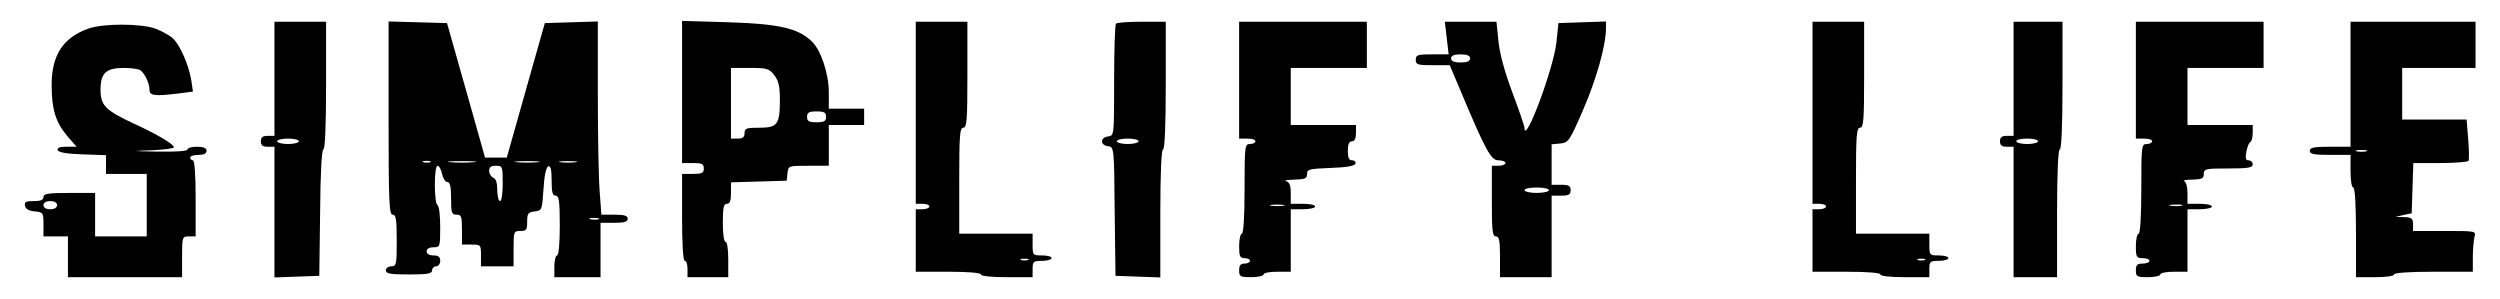
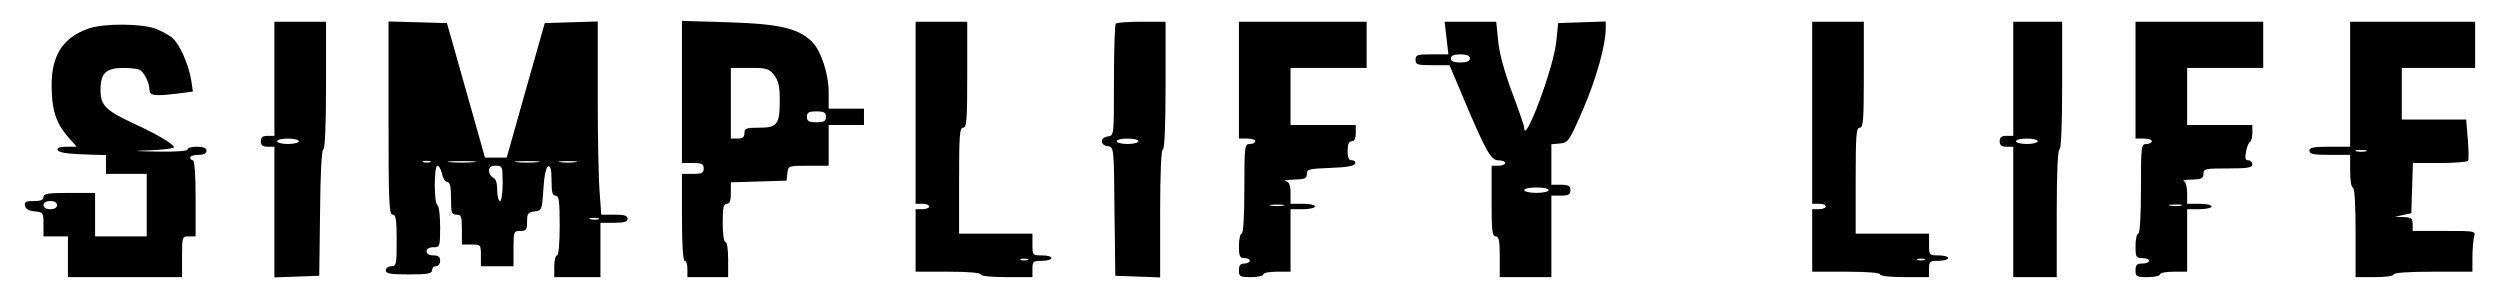
- <svg xmlns="http://www.w3.org/2000/svg" version="1.0" width="920pt" height="110pt" viewBox="0 0 920 110" preserveAspectRatio="xMidYMid meet">
-   <g transform="translate(0,110) scale(0.1,-0.1)" fill="#000000" stroke="none">
-     <path d="M1010 810 l0 -210 -25 0 c-18 0 -25 -5 -25 -20 0 -15 7 -20 25 -20 l25 0 0 -240 0 -241 83 3 82 3 3 233 c1 143 6 232 12 232 6 0 10 88 10 235 l0 235 -95 0 -95 0 0 -210z m90 -230 c0 -5 -18 -10 -40 -10 -22 0 -40 5 -40 10 0 6 18 10 40 10 22 0 40 -4 40 -10z" />
-     <path d="M1430 665 c0 -309 2 -355 15 -355 12 0 15 -17 15 -95 0 -88 -1 -95 -20 -95 -11 0 -20 -7 -20 -15 0 -12 16 -15 85 -15 69 0 85 3 85 15 0 8 7 15 15 15 8 0 15 9 15 20 0 15 -7 20 -25 20 -16 0 -25 6 -25 15 0 9 9 15 25 15 24 0 25 2 25 74 0 41 -4 78 -10 81 -13 8 -13 145 0 145 6 0 13 -13 17 -30 3 -16 12 -30 19 -30 10 0 14 -16 14 -60 0 -53 2 -60 20 -60 18 0 20 -7 20 -55 l0 -55 35 0 c34 0 35 -1 35 -40 l0 -40 60 0 60 0 0 65 c0 63 1 65 25 65 22 0 25 4 25 34 0 30 3 35 28 38 26 3 27 5 32 82 3 51 10 81 18 84 8 3 12 -12 12 -52 0 -43 3 -56 15 -56 12 0 15 -19 15 -110 0 -67 -4 -110 -10 -110 -5 0 -10 -18 -10 -40 l0 -40 85 0 85 0 0 100 0 100 50 0 c38 0 50 4 50 15 0 11 -12 15 -49 15 l-48 0 -6 83 c-4 45 -7 205 -7 355 l0 273 -97 -3 -98 -3 -70 -247 -70 -248 -40 0 -40 0 -70 248 -70 247 -107 3 -108 3 0 -356z m153 -162 c-7 -2 -19 -2 -25 0 -7 3 -2 5 12 5 14 0 19 -2 13 -5z m160 0 c-24 -2 -62 -2 -85 0 -24 2 -5 4 42 4 47 0 66 -2 43 -4z m235 0 c-21 -2 -55 -2 -75 0 -21 2 -4 4 37 4 41 0 58 -2 38 -4z m140 0 c-16 -2 -40 -2 -55 0 -16 2 -3 4 27 4 30 0 43 -2 28 -4z m-268 -78 c0 -37 -4 -65 -10 -65 -5 0 -10 18 -10 40 0 27 -5 43 -15 46 -8 4 -15 15 -15 25 0 14 7 19 25 19 24 0 25 -2 25 -65z m353 -132 c-7 -2 -21 -2 -30 0 -10 3 -4 5 12 5 17 0 24 -2 18 -5z" />
-     <path d="M2510 761 l0 -261 40 0 c33 0 40 -3 40 -20 0 -17 -7 -20 -40 -20 l-40 0 0 -160 c0 -100 4 -160 10 -160 6 0 10 -13 10 -30 l0 -30 75 0 75 0 0 65 c0 37 -4 65 -10 65 -6 0 -10 30 -10 70 0 56 3 70 15 70 11 0 15 11 15 40 l0 39 103 3 102 3 3 28 c3 27 4 27 78 27 l74 0 0 75 0 75 65 0 65 0 0 30 0 30 -65 0 -65 0 0 60 c0 69 -29 157 -64 189 -50 47 -118 63 -303 69 l-173 5 0 -262z m339 63 c16 -21 21 -41 21 -91 0 -91 -9 -103 -75 -103 -48 0 -55 -2 -55 -20 0 -15 -7 -20 -25 -20 l-25 0 0 130 0 130 69 0 c63 0 71 -2 90 -26z m191 -154 c0 -16 -7 -20 -35 -20 -28 0 -35 4 -35 20 0 16 7 20 35 20 28 0 35 -4 35 -20z" />
-     <path d="M3370 685 l0 -335 25 0 c14 0 25 -4 25 -10 0 -5 -11 -10 -25 -10 l-25 0 0 -115 0 -115 120 0 c73 0 120 -4 120 -10 0 -6 38 -10 95 -10 l95 0 0 30 c0 28 3 30 35 30 19 0 35 5 35 10 0 6 -16 10 -35 10 -34 0 -35 1 -35 40 l0 40 -135 0 -135 0 0 195 c0 167 2 195 15 195 13 0 15 28 15 195 l0 195 -95 0 -95 0 0 -335z m413 -542 c-7 -2 -19 -2 -25 0 -7 3 -2 5 12 5 14 0 19 -2 13 -5z" />
-     <path d="M4107 1013 c-4 -3 -7 -98 -7 -209 0 -203 0 -203 -22 -206 -30 -4 -30 -32 -1 -36 23 -3 23 -4 25 -240 l3 -237 83 -3 82 -3 0 236 c0 150 4 235 10 235 6 0 10 85 10 235 l0 235 -88 0 c-49 0 -92 -3 -95 -7z m83 -433 c0 -5 -18 -10 -40 -10 -22 0 -40 5 -40 10 0 6 18 10 40 10 22 0 40 -4 40 -10z" />
-     <path d="M4560 805 l0 -215 30 0 c17 0 30 -4 30 -10 0 -5 -9 -10 -20 -10 -19 0 -20 -7 -20 -165 0 -103 -4 -165 -10 -165 -5 0 -10 -20 -10 -45 0 -38 3 -45 20 -45 11 0 20 -4 20 -10 0 -5 -9 -10 -20 -10 -15 0 -20 -7 -20 -25 0 -23 4 -25 45 -25 25 0 45 5 45 10 0 6 23 10 50 10 l50 0 0 115 0 115 45 0 c25 0 45 5 45 10 0 6 -20 10 -45 10 l-45 0 0 39 c0 29 -5 41 -17 44 -10 3 3 5 30 6 40 1 47 4 47 21 0 17 8 19 87 22 58 2 88 7 91 16 2 6 -3 12 -12 12 -12 0 -16 10 -16 35 0 24 5 35 15 35 10 0 15 10 15 30 l0 30 -120 0 -120 0 0 105 0 105 140 0 140 0 0 85 0 85 -235 0 -235 0 0 -215z m163 -462 c-13 -2 -33 -2 -45 0 -13 2 -3 4 22 4 25 0 35 -2 23 -4z" />
-     <path d="M5324 960 l7 -60 -61 0 c-53 0 -60 -2 -60 -20 0 -18 7 -20 63 -20 l62 0 39 -92 c93 -222 113 -258 140 -258 14 0 26 -4 26 -10 0 -5 -11 -10 -25 -10 l-25 0 0 -130 c0 -109 2 -130 15 -130 12 0 15 -15 15 -75 l0 -75 95 0 95 0 0 150 0 150 35 0 c28 0 35 4 35 20 0 16 -7 20 -35 20 l-35 0 0 74 0 75 32 3 c30 3 34 9 84 124 49 113 84 238 84 299 l0 26 -87 -3 -88 -3 -7 -68 c-9 -95 -118 -386 -118 -317 0 6 -20 65 -45 131 -29 78 -47 145 -51 190 l-7 69 -95 0 -95 0 7 -60z m86 -75 c0 -10 -11 -15 -35 -15 -24 0 -35 5 -35 15 0 10 11 15 35 15 24 0 35 -5 35 -15z m290 -485 c0 -5 -20 -10 -45 -10 -25 0 -45 5 -45 10 0 6 20 10 45 10 25 0 45 -4 45 -10z" />
-     <path d="M6670 685 l0 -335 25 0 c14 0 25 -4 25 -10 0 -5 -11 -10 -25 -10 l-25 0 0 -115 0 -115 125 0 c77 0 125 -4 125 -10 0 -6 37 -10 90 -10 l90 0 0 30 c0 28 3 30 35 30 19 0 35 5 35 10 0 6 -16 10 -35 10 -34 0 -35 1 -35 40 l0 40 -135 0 -135 0 0 195 c0 167 2 195 15 195 13 0 15 28 15 195 l0 195 -95 0 -95 0 0 -335z m413 -542 c-7 -2 -19 -2 -25 0 -7 3 -2 5 12 5 14 0 19 -2 13 -5z" />
-     <path d="M7410 810 l0 -210 -25 0 c-18 0 -25 -5 -25 -20 0 -15 7 -20 25 -20 l25 0 0 -240 0 -240 80 0 80 0 0 235 c0 150 4 235 10 235 6 0 10 85 10 235 l0 235 -90 0 -90 0 0 -210z m90 -230 c0 -5 -18 -10 -40 -10 -22 0 -40 5 -40 10 0 6 18 10 40 10 22 0 40 -4 40 -10z" />
-     <path d="M7860 805 l0 -215 30 0 c17 0 30 -4 30 -10 0 -5 -9 -10 -20 -10 -19 0 -20 -7 -20 -165 0 -103 -4 -165 -10 -165 -5 0 -10 -20 -10 -45 0 -41 2 -45 25 -45 14 0 25 -4 25 -10 0 -5 -11 -10 -25 -10 -20 0 -25 -5 -25 -25 0 -23 4 -25 45 -25 25 0 45 5 45 10 0 6 23 10 50 10 l50 0 0 115 0 115 45 0 c25 0 45 5 45 10 0 6 -20 10 -45 10 l-45 0 0 39 c0 22 -5 42 -12 44 -7 3 6 6 30 6 35 1 42 4 42 21 0 19 7 20 90 20 73 0 90 3 90 15 0 8 -7 15 -15 15 -11 0 -13 8 -8 33 3 17 10 34 15 35 4 2 8 17 8 33 l0 29 -120 0 -120 0 0 105 0 105 140 0 140 0 0 85 0 85 -235 0 -235 0 0 -215z m168 -462 c-10 -2 -28 -2 -40 0 -13 2 -5 4 17 4 22 1 32 -1 23 -4z" />
-     <path d="M8650 790 l0 -230 -75 0 c-60 0 -75 -3 -75 -15 0 -12 15 -15 75 -15 l75 0 0 -60 c0 -33 4 -60 10 -60 6 0 10 -62 10 -165 l0 -165 70 0 c40 0 70 4 70 10 0 6 55 10 145 10 l145 0 0 53 c0 28 3 62 6 75 6 22 6 22 -110 22 l-116 0 0 25 c0 21 -5 25 -32 26 l-33 1 30 7 30 6 3 93 3 92 99 0 c54 0 101 4 104 8 3 5 2 41 -1 80 l-6 72 -118 0 -119 0 0 95 0 95 135 0 135 0 0 85 0 85 -230 0 -230 0 0 -230z m58 -247 c-10 -2 -26 -2 -35 0 -10 3 -2 5 17 5 19 0 27 -2 18 -5z" />
-     <path d="M326 995 c-94 -33 -136 -98 -136 -208 0 -89 15 -137 57 -187 l35 -40 -37 0 c-25 0 -35 -4 -33 -12 3 -9 33 -14 91 -16 l87 -3 0 -34 0 -35 75 0 75 0 0 -115 0 -115 -95 0 -95 0 0 80 0 80 -95 0 c-78 0 -95 -3 -95 -15 0 -11 -11 -15 -36 -15 -28 0 -35 -3 -32 -17 2 -12 14 -19 36 -21 31 -3 32 -5 32 -48 l0 -44 45 0 45 0 0 -75 0 -75 210 0 210 0 0 75 c0 73 1 75 25 75 l25 0 0 140 c0 87 -4 140 -10 140 -5 0 -10 5 -10 10 0 6 14 10 30 10 20 0 30 5 30 15 0 10 -11 15 -35 15 -19 0 -35 -4 -35 -10 0 -6 -41 -9 -107 -8 -103 2 -104 2 -25 5 45 2 82 7 82 11 0 11 -60 47 -145 86 -107 50 -125 67 -125 126 0 61 20 80 86 80 27 0 54 -4 60 -8 16 -11 34 -48 34 -71 0 -23 16 -26 107 -15 l53 7 -6 41 c-9 56 -41 130 -68 155 -12 11 -41 27 -65 36 -55 19 -192 19 -245 0z m-116 -650 c0 -9 -9 -15 -25 -15 -16 0 -25 6 -25 15 0 9 9 15 25 15 16 0 25 -6 25 -15z" />
-   </g>
+ <svg xmlns="http://www.w3.org/2000/svg" width="100%" height="100%" viewBox="0 0 3346 400" fill="none">
+   <path d="M367.273 105.455V181.818H358.182C351.636 181.818 349.091 183.636 349.091 189.091C349.091 194.545 351.636 196.364 358.182 196.364H367.273V283.636V371.273L397.454 370.182L427.273 369.091L428.364 284.364C428.727 232.364 430.545 200 432.727 200C434.909 200 436.364 168 436.364 114.545V29.091H401.818H367.273V105.455ZM400 189.091C400 190.909 393.454 192.727 385.454 192.727C377.454 192.727 370.909 190.909 370.909 189.091C370.909 186.909 377.454 185.455 385.454 185.455C393.454 185.455 400 186.909 400 189.091Z" fill="black" />
+   <path d="M520 158.182C520 270.545 520.727 287.273 525.455 287.273C529.818 287.273 530.909 293.455 530.909 321.818C530.909 353.818 530.545 356.364 523.636 356.364C519.636 356.364 516.364 358.909 516.364 361.818C516.364 366.182 522.182 367.273 547.273 367.273C572.364 367.273 578.182 366.182 578.182 361.818C578.182 358.909 580.727 356.364 583.636 356.364C586.545 356.364 589.091 353.091 589.091 349.091C589.091 343.636 586.545 341.818 580 341.818C574.182 341.818 570.909 339.636 570.909 336.364C570.909 333.091 574.182 330.909 580 330.909C588.727 330.909 589.091 330.182 589.091 304C589.091 289.091 587.636 275.636 585.455 274.545C580.727 271.636 580.727 221.818 585.455 221.818C587.636 221.818 590.182 226.545 591.636 232.727C592.727 238.545 596 243.636 598.545 243.636C602.182 243.636 603.636 249.455 603.636 265.455C603.636 284.727 604.364 287.273 610.909 287.273C617.455 287.273 618.182 289.818 618.182 307.273V327.273H630.909C643.273 327.273 643.636 327.636 643.636 341.818V356.364H665.455H687.273V332.727C687.273 309.818 687.636 309.091 696.364 309.091C704.364 309.091 705.455 307.636 705.455 296.727C705.455 285.818 706.545 284 715.636 282.909C725.091 281.818 725.455 281.091 727.273 253.091C728.364 234.545 730.909 223.636 733.818 222.545C736.727 221.455 738.182 226.909 738.182 241.455C738.182 257.091 739.273 261.818 743.636 261.818C748 261.818 749.091 268.727 749.091 301.818C749.091 326.182 747.636 341.818 745.455 341.818C743.636 341.818 741.818 348.364 741.818 356.364V370.909H772.727H803.636V334.545V298.182H821.818C835.636 298.182 840 296.727 840 292.727C840 288.727 835.636 287.273 822.182 287.273H804.727L802.545 257.091C801.091 240.727 800 182.545 800 128V28.727L764.727 29.818L729.091 30.909L703.636 120.727L678.182 210.909H663.636H649.091L623.636 120.727L598.182 30.909L559.273 29.818L520 28.727V158.182ZM575.636 217.091C573.091 217.818 568.727 217.818 566.545 217.091C564 216 565.818 215.273 570.909 215.273C576 215.273 577.818 216 575.636 217.091ZM633.818 217.091C625.091 217.818 611.273 217.818 602.909 217.091C594.182 216.364 601.091 215.636 618.182 215.636C635.273 215.636 642.182 216.364 633.818 217.091ZM719.273 217.091C711.636 217.818 699.273 217.818 692 217.091C684.364 216.364 690.545 215.636 705.455 215.636C720.364 215.636 726.545 216.364 719.273 217.091ZM770.182 217.091C764.364 217.818 755.636 217.818 750.182 217.091C744.364 216.364 749.091 215.636 760 215.636C770.909 215.636 775.636 216.364 770.182 217.091ZM672.727 245.455C672.727 258.909 671.273 269.091 669.091 269.091C667.273 269.091 665.455 262.545 665.455 254.545C665.455 244.727 663.636 238.909 660 237.818C657.091 236.364 654.545 232.364 654.545 228.727C654.545 223.636 657.091 221.818 663.636 221.818C672.364 221.818 672.727 222.545 672.727 245.455ZM801.091 293.455C798.545 294.182 793.455 294.182 790.182 293.455C786.545 292.364 788.727 291.636 794.545 291.636C800.727 291.636 803.273 292.364 801.091 293.455Z" fill="black" />
+   <path d="M912.727 123.273V218.182H927.273C939.273 218.182 941.818 219.273 941.818 225.455C941.818 231.636 939.273 232.727 927.273 232.727H912.727V290.909C912.727 327.273 914.182 349.091 916.364 349.091C918.545 349.091 920 353.818 920 360V370.909H947.273H974.545V347.273C974.545 333.818 973.091 323.636 970.909 323.636C968.727 323.636 967.273 312.727 967.273 298.182C967.273 277.818 968.364 272.727 972.727 272.727C976.727 272.727 978.182 268.727 978.182 258.182V244L1015.64 242.909L1052.73 241.818L1053.82 231.636C1054.91 221.818 1055.27 221.818 1082.18 221.818H1109.09V194.545V167.273H1132.73H1156.36V156.364V145.455H1132.73H1109.09V123.636C1109.09 98.545 1098.55 66.545 1085.82 54.909C1067.64 37.818 1042.91 32 975.636 29.818L912.727 28V123.273ZM1036 100.364C1041.82 108 1043.64 115.273 1043.64 133.455C1043.64 166.545 1040.36 170.909 1016.36 170.909C998.909 170.909 996.364 171.636 996.364 178.182C996.364 183.636 993.818 185.455 987.273 185.455H978.182V138.182V90.909H1003.27C1026.18 90.909 1029.09 91.636 1036 100.364ZM1105.45 156.364C1105.45 162.182 1102.91 163.636 1092.73 163.636C1082.55 163.636 1080 162.182 1080 156.364C1080 150.545 1082.55 149.091 1092.73 149.091C1102.91 149.091 1105.45 150.545 1105.45 156.364Z" fill="black" />
+   <path d="M1225.45 150.909V272.727H1234.55C1239.64 272.727 1243.64 274.182 1243.64 276.364C1243.64 278.182 1239.64 280 1234.55 280H1225.45V321.818V363.636H1269.09C1295.64 363.636 1312.73 365.091 1312.73 367.273C1312.73 369.455 1326.55 370.909 1347.27 370.909H1381.82V360C1381.82 349.818 1382.91 349.091 1394.55 349.091C1401.45 349.091 1407.27 347.273 1407.27 345.455C1407.27 343.273 1401.45 341.818 1394.55 341.818C1382.18 341.818 1381.82 341.455 1381.82 327.273V312.727H1332.73H1283.64V241.818C1283.64 181.091 1284.36 170.909 1289.09 170.909C1293.82 170.909 1294.55 160.727 1294.55 100V29.091H1260H1225.45V150.909ZM1375.64 348C1373.09 348.727 1368.73 348.727 1366.55 348C1364 346.909 1365.82 346.182 1370.91 346.182C1376 346.182 1377.82 346.909 1375.64 348Z" fill="black" />
+   <path d="M1493.45 31.636C1492 32.727 1490.91 67.273 1490.91 107.636C1490.91 181.455 1490.91 181.455 1482.91 182.545C1472 184 1472 194.182 1482.55 195.636C1490.91 196.727 1490.91 197.091 1491.64 282.909L1492.73 369.091L1522.91 370.182L1552.73 371.273V285.455C1552.73 230.909 1554.18 200 1556.36 200C1558.55 200 1560 169.091 1560 114.545V29.091H1528C1510.18 29.091 1494.55 30.182 1493.45 31.636ZM1523.64 189.091C1523.64 190.909 1517.09 192.727 1509.09 192.727C1501.09 192.727 1494.55 190.909 1494.55 189.091C1494.55 186.909 1501.09 185.455 1509.09 185.455C1517.09 185.455 1523.64 186.909 1523.64 189.091Z" fill="black" />
+   <path d="M1658.18 107.273V185.455H1669.09C1675.27 185.455 1680 186.909 1680 189.091C1680 190.909 1676.73 192.727 1672.73 192.727C1665.82 192.727 1665.45 195.273 1665.45 252.727C1665.45 290.182 1664 312.727 1661.82 312.727C1660 312.727 1658.18 320 1658.18 329.091C1658.18 342.909 1659.27 345.455 1665.45 345.455C1669.45 345.455 1672.73 346.909 1672.73 349.091C1672.73 350.909 1669.45 352.727 1665.45 352.727C1660 352.727 1658.18 355.273 1658.18 361.818C1658.18 370.182 1659.64 370.909 1674.55 370.909C1683.64 370.909 1690.91 369.091 1690.91 367.273C1690.91 365.091 1699.27 363.636 1709.09 363.636H1727.27V321.818V280H1743.64C1752.73 280 1760 278.182 1760 276.364C1760 274.182 1752.73 272.727 1743.64 272.727H1727.27V258.545C1727.27 248 1725.45 243.636 1721.09 242.545C1717.45 241.455 1722.18 240.727 1732 240.364C1746.55 240 1749.09 238.909 1749.09 232.727C1749.09 226.545 1752 225.818 1780.73 224.727C1801.82 224 1812.73 222.182 1813.82 218.909C1814.55 216.727 1812.73 214.545 1809.45 214.545C1805.09 214.545 1803.64 210.909 1803.64 201.818C1803.64 193.091 1805.45 189.091 1809.09 189.091C1812.73 189.091 1814.55 185.455 1814.55 178.182V167.273H1770.91H1727.27V129.091V90.909H1778.18H1829.09V60V29.091H1743.64H1658.18V107.273ZM1717.45 275.273C1712.73 276 1705.45 276 1701.09 275.273C1696.36 274.545 1700 273.818 1709.09 273.818C1718.18 273.818 1721.82 274.545 1717.45 275.273Z" fill="black" />
+   <path d="M1936 50.909L1938.55 72.727H1916.36C1897.09 72.727 1894.55 73.454 1894.55 80C1894.55 86.545 1897.09 87.273 1917.45 87.273H1940L1954.18 120.727C1988 201.455 1995.27 214.545 2005.09 214.545C2010.18 214.545 2014.55 216 2014.55 218.182C2014.55 220 2010.55 221.818 2005.45 221.818H1996.36V269.091C1996.36 308.727 1997.09 316.364 2001.82 316.364C2006.18 316.364 2007.27 321.818 2007.27 343.636V370.909H2041.82H2076.36V316.364V261.818H2089.09C2099.27 261.818 2101.82 260.364 2101.82 254.545C2101.82 248.727 2099.27 247.273 2089.09 247.273H2076.36V220.364V193.091L2088 192C2098.91 190.909 2100.36 188.727 2118.55 146.909C2136.36 105.818 2149.09 60.364 2149.09 38.182V28.727L2117.45 29.818L2085.45 30.909L2082.91 55.636C2079.64 90.182 2040 196 2040 170.909C2040 168.727 2032.73 147.273 2023.64 123.273C2013.09 94.909 2006.55 70.545 2005.09 54.182L2002.55 29.091H1968H1933.45L1936 50.909ZM1967.27 78.182C1967.27 81.818 1963.27 83.636 1954.55 83.636C1945.82 83.636 1941.82 81.818 1941.82 78.182C1941.82 74.545 1945.82 72.727 1954.55 72.727C1963.27 72.727 1967.27 74.545 1967.27 78.182ZM2072.73 254.545C2072.73 256.364 2065.45 258.182 2056.36 258.182C2047.27 258.182 2040 256.364 2040 254.545C2040 252.364 2047.27 250.909 2056.36 250.909C2065.45 250.909 2072.73 252.364 2072.73 254.545Z" fill="black" />
+   <path d="M2425.45 150.909V272.727H2434.55C2439.64 272.727 2443.64 274.182 2443.64 276.364C2443.64 278.182 2439.64 280 2434.55 280H2425.45V321.818V363.636H2470.91C2498.91 363.636 2516.36 365.091 2516.36 367.273C2516.36 369.455 2529.82 370.909 2549.09 370.909H2581.82V360C2581.82 349.818 2582.91 349.091 2594.55 349.091C2601.45 349.091 2607.27 347.273 2607.27 345.455C2607.27 343.273 2601.45 341.818 2594.55 341.818C2582.18 341.818 2581.82 341.455 2581.82 327.273V312.727H2532.73H2483.64V241.818C2483.64 181.091 2484.36 170.909 2489.09 170.909C2493.82 170.909 2494.55 160.727 2494.55 100V29.091H2460H2425.45V150.909ZM2575.64 348C2573.09 348.727 2568.73 348.727 2566.55 348C2564 346.909 2565.82 346.182 2570.91 346.182C2576 346.182 2577.82 346.909 2575.64 348Z" fill="black" />
+   <path d="M2694.55 105.455V181.818H2685.45C2678.91 181.818 2676.36 183.636 2676.36 189.091C2676.36 194.545 2678.91 196.364 2685.45 196.364H2694.55V283.636V370.909H2723.64H2752.73V285.455C2752.73 230.909 2754.18 200 2756.36 200C2758.55 200 2760 169.091 2760 114.545V29.091H2727.27H2694.55V105.455ZM2727.27 189.091C2727.27 190.909 2720.73 192.727 2712.73 192.727C2704.73 192.727 2698.18 190.909 2698.18 189.091C2698.18 186.909 2704.73 185.455 2712.73 185.455C2720.73 185.455 2727.27 186.909 2727.27 189.091Z" fill="black" />
+   <path d="M2858.18 107.273V185.455H2869.09C2875.27 185.455 2880 186.909 2880 189.091C2880 190.909 2876.73 192.727 2872.73 192.727C2865.82 192.727 2865.45 195.273 2865.45 252.727C2865.45 290.182 2864 312.727 2861.82 312.727C2860 312.727 2858.18 320 2858.18 329.091C2858.18 344 2858.91 345.455 2867.27 345.455C2872.36 345.455 2876.36 346.909 2876.36 349.091C2876.36 350.909 2872.36 352.727 2867.27 352.727C2860 352.727 2858.18 354.545 2858.18 361.818C2858.18 370.182 2859.64 370.909 2874.55 370.909C2883.64 370.909 2890.91 369.091 2890.91 367.273C2890.91 365.091 2899.27 363.636 2909.09 363.636H2927.27V321.818V280H2943.64C2952.73 280 2960 278.182 2960 276.364C2960 274.182 2952.73 272.727 2943.64 272.727H2927.27V258.545C2927.27 250.545 2925.45 243.273 2922.91 242.545C2920.36 241.455 2925.09 240.364 2933.82 240.364C2946.55 240 2949.09 238.909 2949.09 232.727C2949.09 225.818 2951.64 225.455 2981.82 225.455C3008.36 225.455 3014.55 224.364 3014.55 220C3014.55 217.091 3012 214.545 3009.09 214.545C3005.09 214.545 3004.36 211.636 3006.18 202.545C3007.27 196.364 3009.82 190.182 3011.64 189.818C3013.09 189.091 3014.55 183.636 3014.55 177.818V167.273H2970.91H2927.27V129.091V90.909H2978.18H3029.09V60V29.091H2943.64H2858.18V107.273ZM2919.27 275.273C2915.64 276 2909.09 276 2904.73 275.273C2900 274.545 2902.91 273.818 2910.91 273.818C2918.91 273.455 2922.55 274.182 2919.27 275.273Z" fill="black" />
+   <path d="M3145.45 112.727V196.364H3118.18C3096.36 196.364 3090.91 197.455 3090.91 201.818C3090.91 206.182 3096.36 207.273 3118.18 207.273H3145.45V229.091C3145.45 241.091 3146.91 250.909 3149.09 250.909C3151.27 250.909 3152.73 273.455 3152.73 310.909V370.909H3178.18C3192.73 370.909 3203.64 369.455 3203.64 367.273C3203.64 365.091 3223.64 363.636 3256.36 363.636H3309.09V344.364C3309.09 334.182 3310.18 321.818 3311.27 317.091C3313.45 309.091 3313.45 309.091 3271.27 309.091H3229.09V300C3229.09 292.364 3227.27 290.909 3217.45 290.545L3205.45 290.182L3216.36 287.636L3227.27 285.455L3228.36 251.636L3229.45 218.182H3265.45C3285.09 218.182 3302.18 216.727 3303.27 215.273C3304.36 213.455 3304 200.364 3302.91 186.182L3300.73 160H3257.82H3214.55V125.455V90.909H3263.64H3312.73V60V29.091H3229.09H3145.45V112.727ZM3166.55 202.545C3162.91 203.273 3157.09 203.273 3153.82 202.545C3150.18 201.455 3153.09 200.727 3160 200.727C3166.91 200.727 3169.82 201.455 3166.55 202.545Z" fill="black" />
+   <path d="M118.545 38.182C84.364 50.182 69.091 73.818 69.091 113.818C69.091 146.182 74.545 163.636 89.818 181.818L102.545 196.364H89.091C80 196.364 76.364 197.818 77.091 200.727C78.182 204 89.091 205.818 110.182 206.545L141.818 207.636V220V232.727H169.091H196.364V274.545V316.364H161.818H127.273V287.273V258.182H92.727C64.364 258.182 58.182 259.273 58.182 263.636C58.182 267.636 54.182 269.091 45.091 269.091C34.909 269.091 32.364 270.182 33.455 275.273C34.182 279.636 38.545 282.182 46.545 282.909C57.818 284 58.182 284.727 58.182 300.364V316.364H74.545H90.909V343.636V370.909H167.273H243.636V343.636C243.636 317.091 244 316.364 252.727 316.364H261.818V265.455C261.818 233.818 260.364 214.545 258.182 214.545C256.364 214.545 254.545 212.727 254.545 210.909C254.545 208.727 259.636 207.273 265.455 207.273C272.727 207.273 276.364 205.454 276.364 201.818C276.364 198.182 272.364 196.364 263.636 196.364C256.727 196.364 250.909 197.818 250.909 200C250.909 202.182 236 203.273 212 202.909C174.545 202.182 174.182 202.182 202.909 201.091C219.273 200.364 232.727 198.545 232.727 197.091C232.727 193.091 210.909 180 180 165.818C141.091 147.636 134.545 141.454 134.545 120C134.545 97.818 141.818 90.909 165.818 90.909C175.636 90.909 185.455 92.364 187.636 93.818C193.455 97.818 200 111.273 200 119.636C200 128 205.818 129.091 238.909 125.091L258.182 122.545L256 107.636C252.727 87.273 241.091 60.364 231.273 51.273C226.909 47.273 216.364 41.455 207.636 38.182C187.636 31.273 137.818 31.273 118.545 38.182ZM76.364 274.545C76.364 277.818 73.091 280 67.273 280C61.455 280 58.182 277.818 58.182 274.545C58.182 271.273 61.455 269.091 67.273 269.091C73.091 269.091 76.364 271.273 76.364 274.545Z" fill="black" />
</svg>
